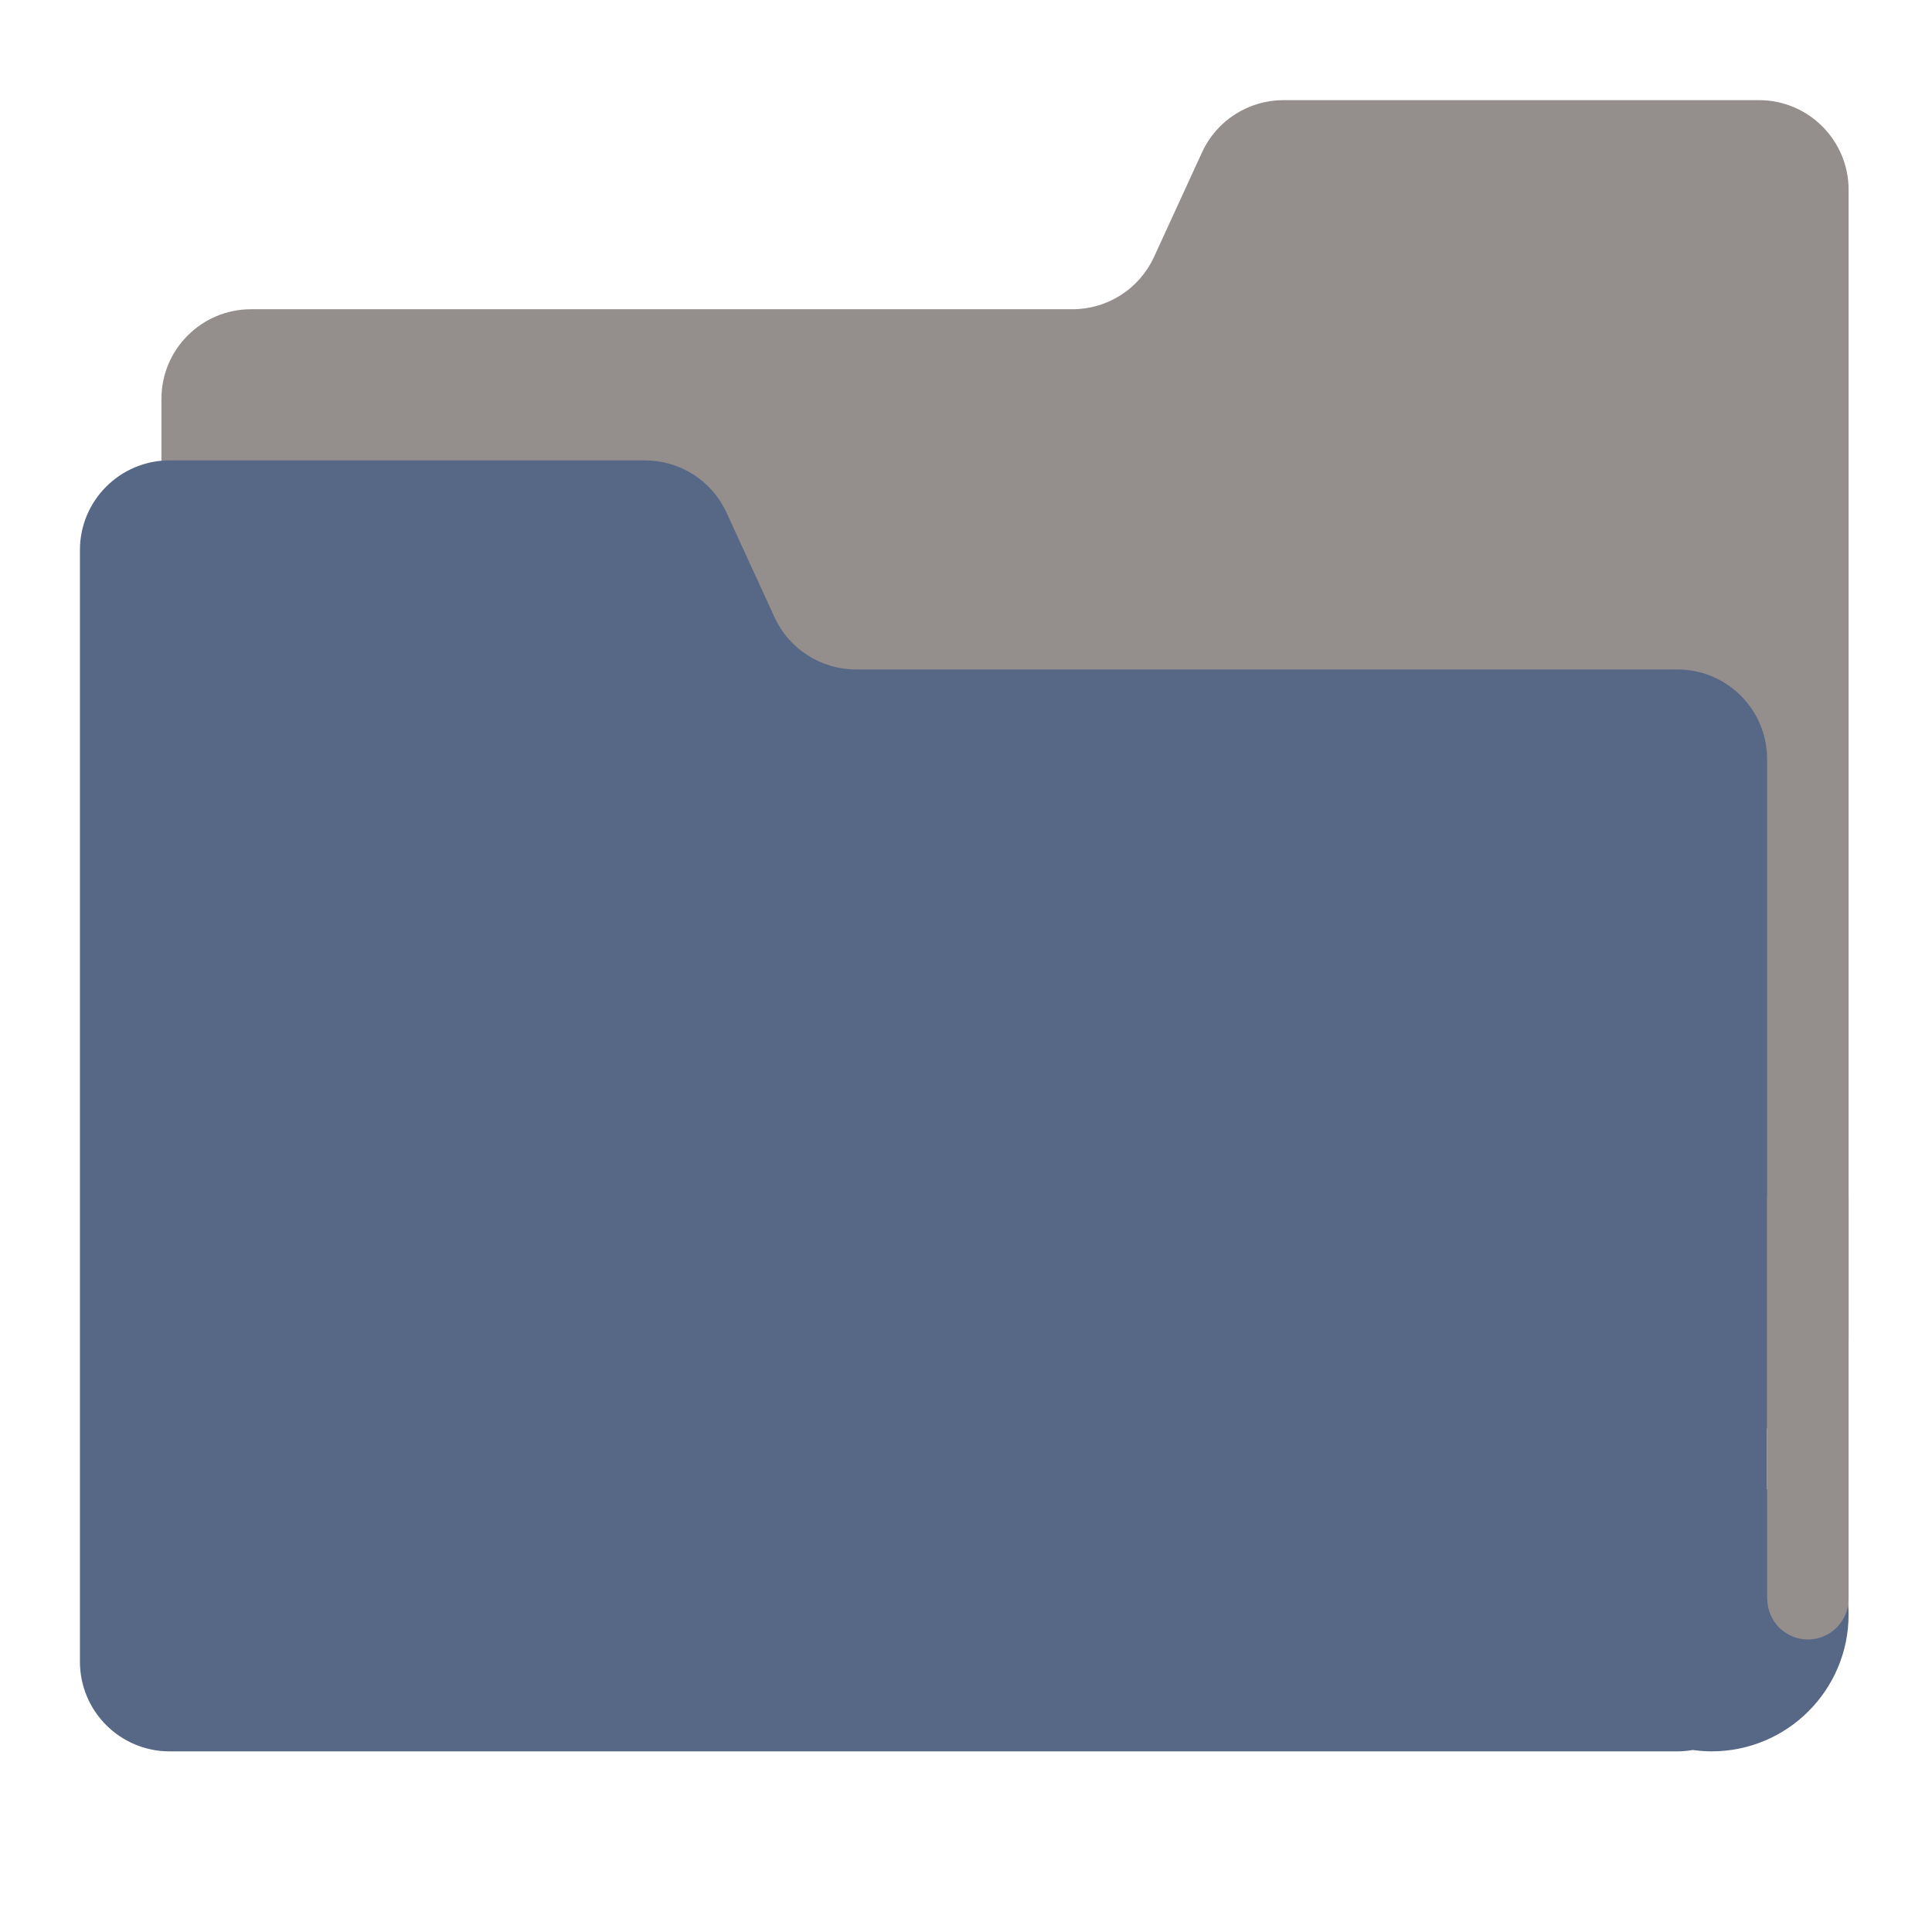
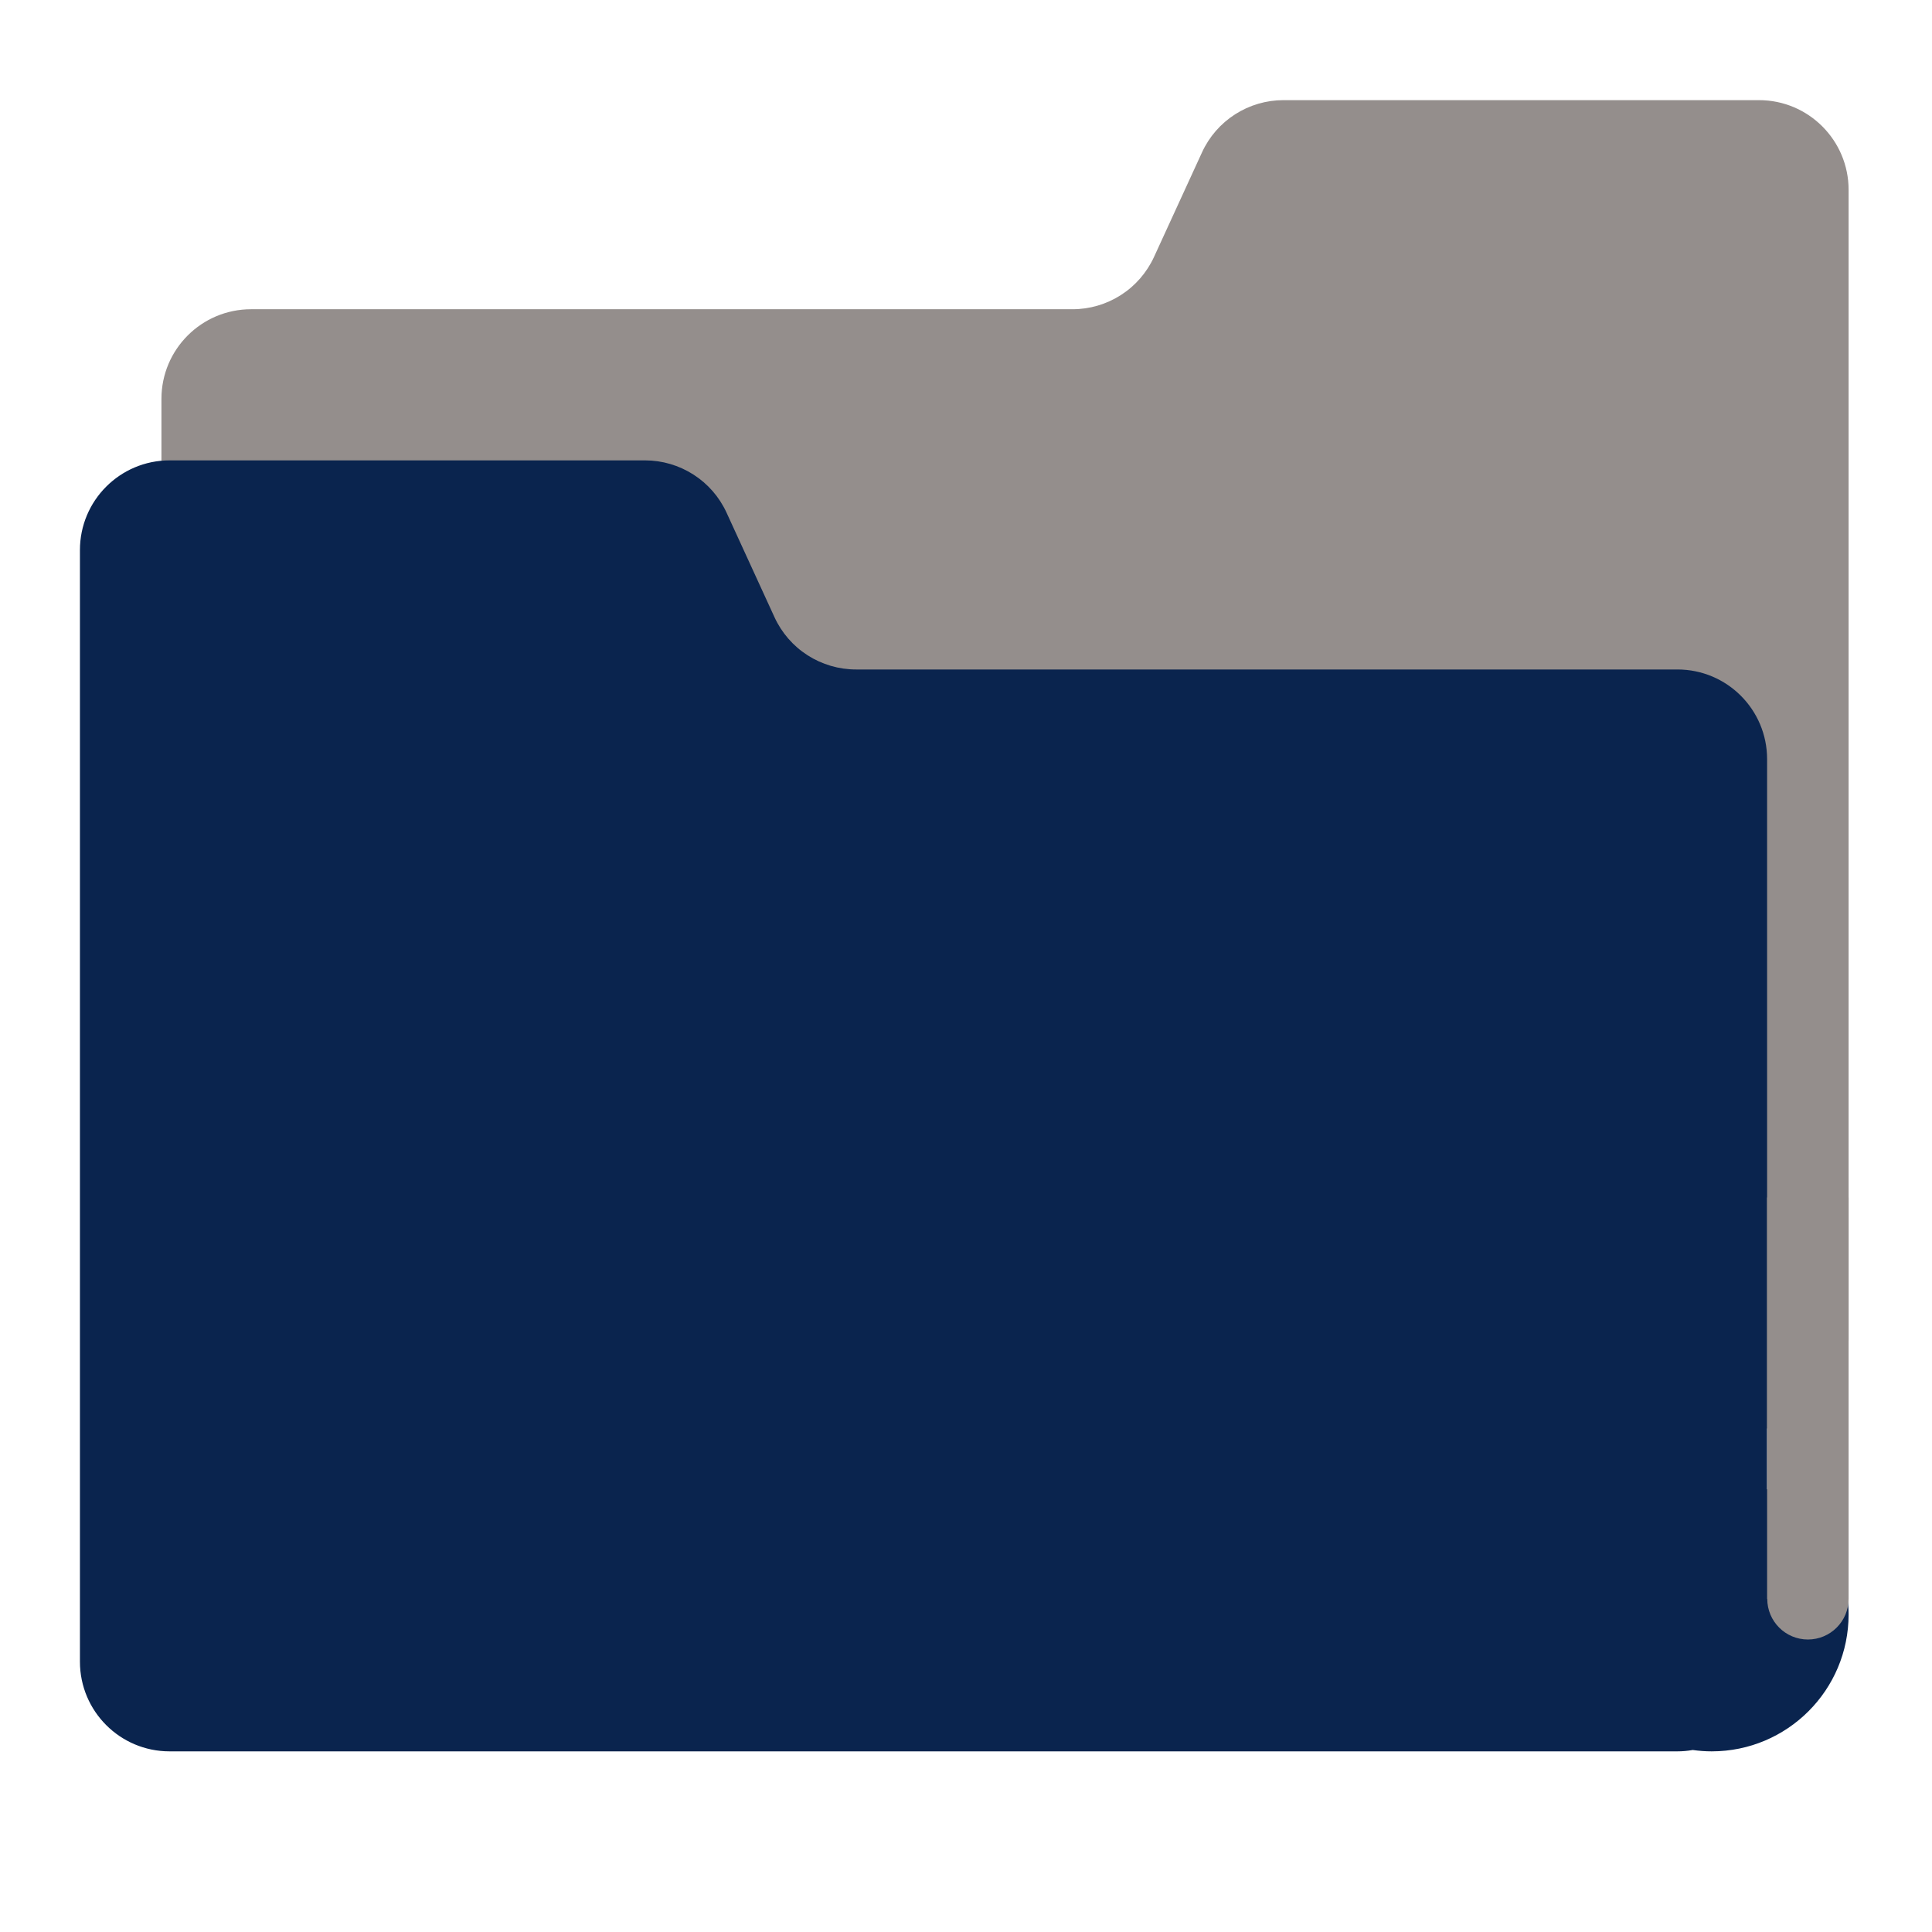
<svg xmlns="http://www.w3.org/2000/svg" width="48" height="48" viewBox="0 0 48 48" fill="none">
-   <path d="M29.863 3.787L28.671 6.384C28.493 6.771 28.208 7.1 27.849 7.33C27.49 7.56 27.073 7.683 26.646 7.683H6.238C5.008 7.683 4.011 8.68 4.011 9.91V33.272C4.011 34.502 5.008 35.5 6.238 35.5H43.7C44.931 35.5 45.928 34.502 45.928 33.272V4.716C45.928 3.486 44.931 2.488 43.7 2.488H31.887C31.461 2.488 31.043 2.611 30.684 2.841C30.326 3.071 30.04 3.399 29.863 3.787Z" fill="#948E8C" />
-   <path d="M43.903 36.999V18.86C43.903 17.63 42.906 16.633 41.675 16.633H21.267C20.841 16.633 20.423 16.51 20.064 16.28C19.705 16.05 19.42 15.722 19.242 15.334L18.051 12.737C17.873 12.349 17.588 12.021 17.229 11.791C16.87 11.561 16.453 11.438 16.026 11.438H4.213C2.983 11.438 1.986 12.436 1.986 13.666V41.284C1.986 42.514 2.983 43.512 4.213 43.512H41.675C41.805 43.512 41.932 43.5 42.056 43.478C42.21 43.5 42.367 43.512 42.526 43.512C44.405 43.512 45.928 41.989 45.928 40.11C45.928 38.721 45.096 37.528 43.903 36.999Z" fill="#566885" />
+   <path d="M29.863 3.787L28.671 6.384C28.493 6.771 28.208 7.1 27.849 7.33C27.49 7.56 27.073 7.683 26.646 7.683H6.238C5.008 7.683 4.011 8.68 4.011 9.91V33.272C4.011 34.502 5.008 35.5 6.238 35.5H43.7C44.931 35.5 45.928 34.502 45.928 33.272V4.716C45.928 3.486 44.931 2.488 43.7 2.488H31.887C31.461 2.488 31.043 2.611 30.684 2.841C30.326 3.071 30.04 3.399 29.863 3.787V3.787Z" fill="#948E8C" />
+   <path d="M43.903 36.999V18.86C43.903 17.63 42.906 16.633 41.675 16.633H21.267C20.841 16.633 20.423 16.51 20.064 16.28C19.705 16.05 19.42 15.722 19.242 15.334L18.051 12.737C17.873 12.349 17.588 12.021 17.229 11.791C16.87 11.561 16.453 11.438 16.026 11.438H4.213C2.983 11.438 1.986 12.436 1.986 13.666V41.284C1.986 42.514 2.983 43.512 4.213 43.512H41.675C41.805 43.512 41.932 43.5 42.056 43.478C42.21 43.5 42.367 43.512 42.526 43.512C44.405 43.512 45.928 41.989 45.928 40.11C45.928 38.721 45.096 37.528 43.903 36.999Z" fill="#0A244E" />
  <path d="M43.903 29.751V39.723H43.907C43.907 40.281 44.359 40.733 44.917 40.733C45.475 40.733 45.928 40.281 45.928 39.723V29.751H43.903Z" fill="#948E8C" />
</svg>
